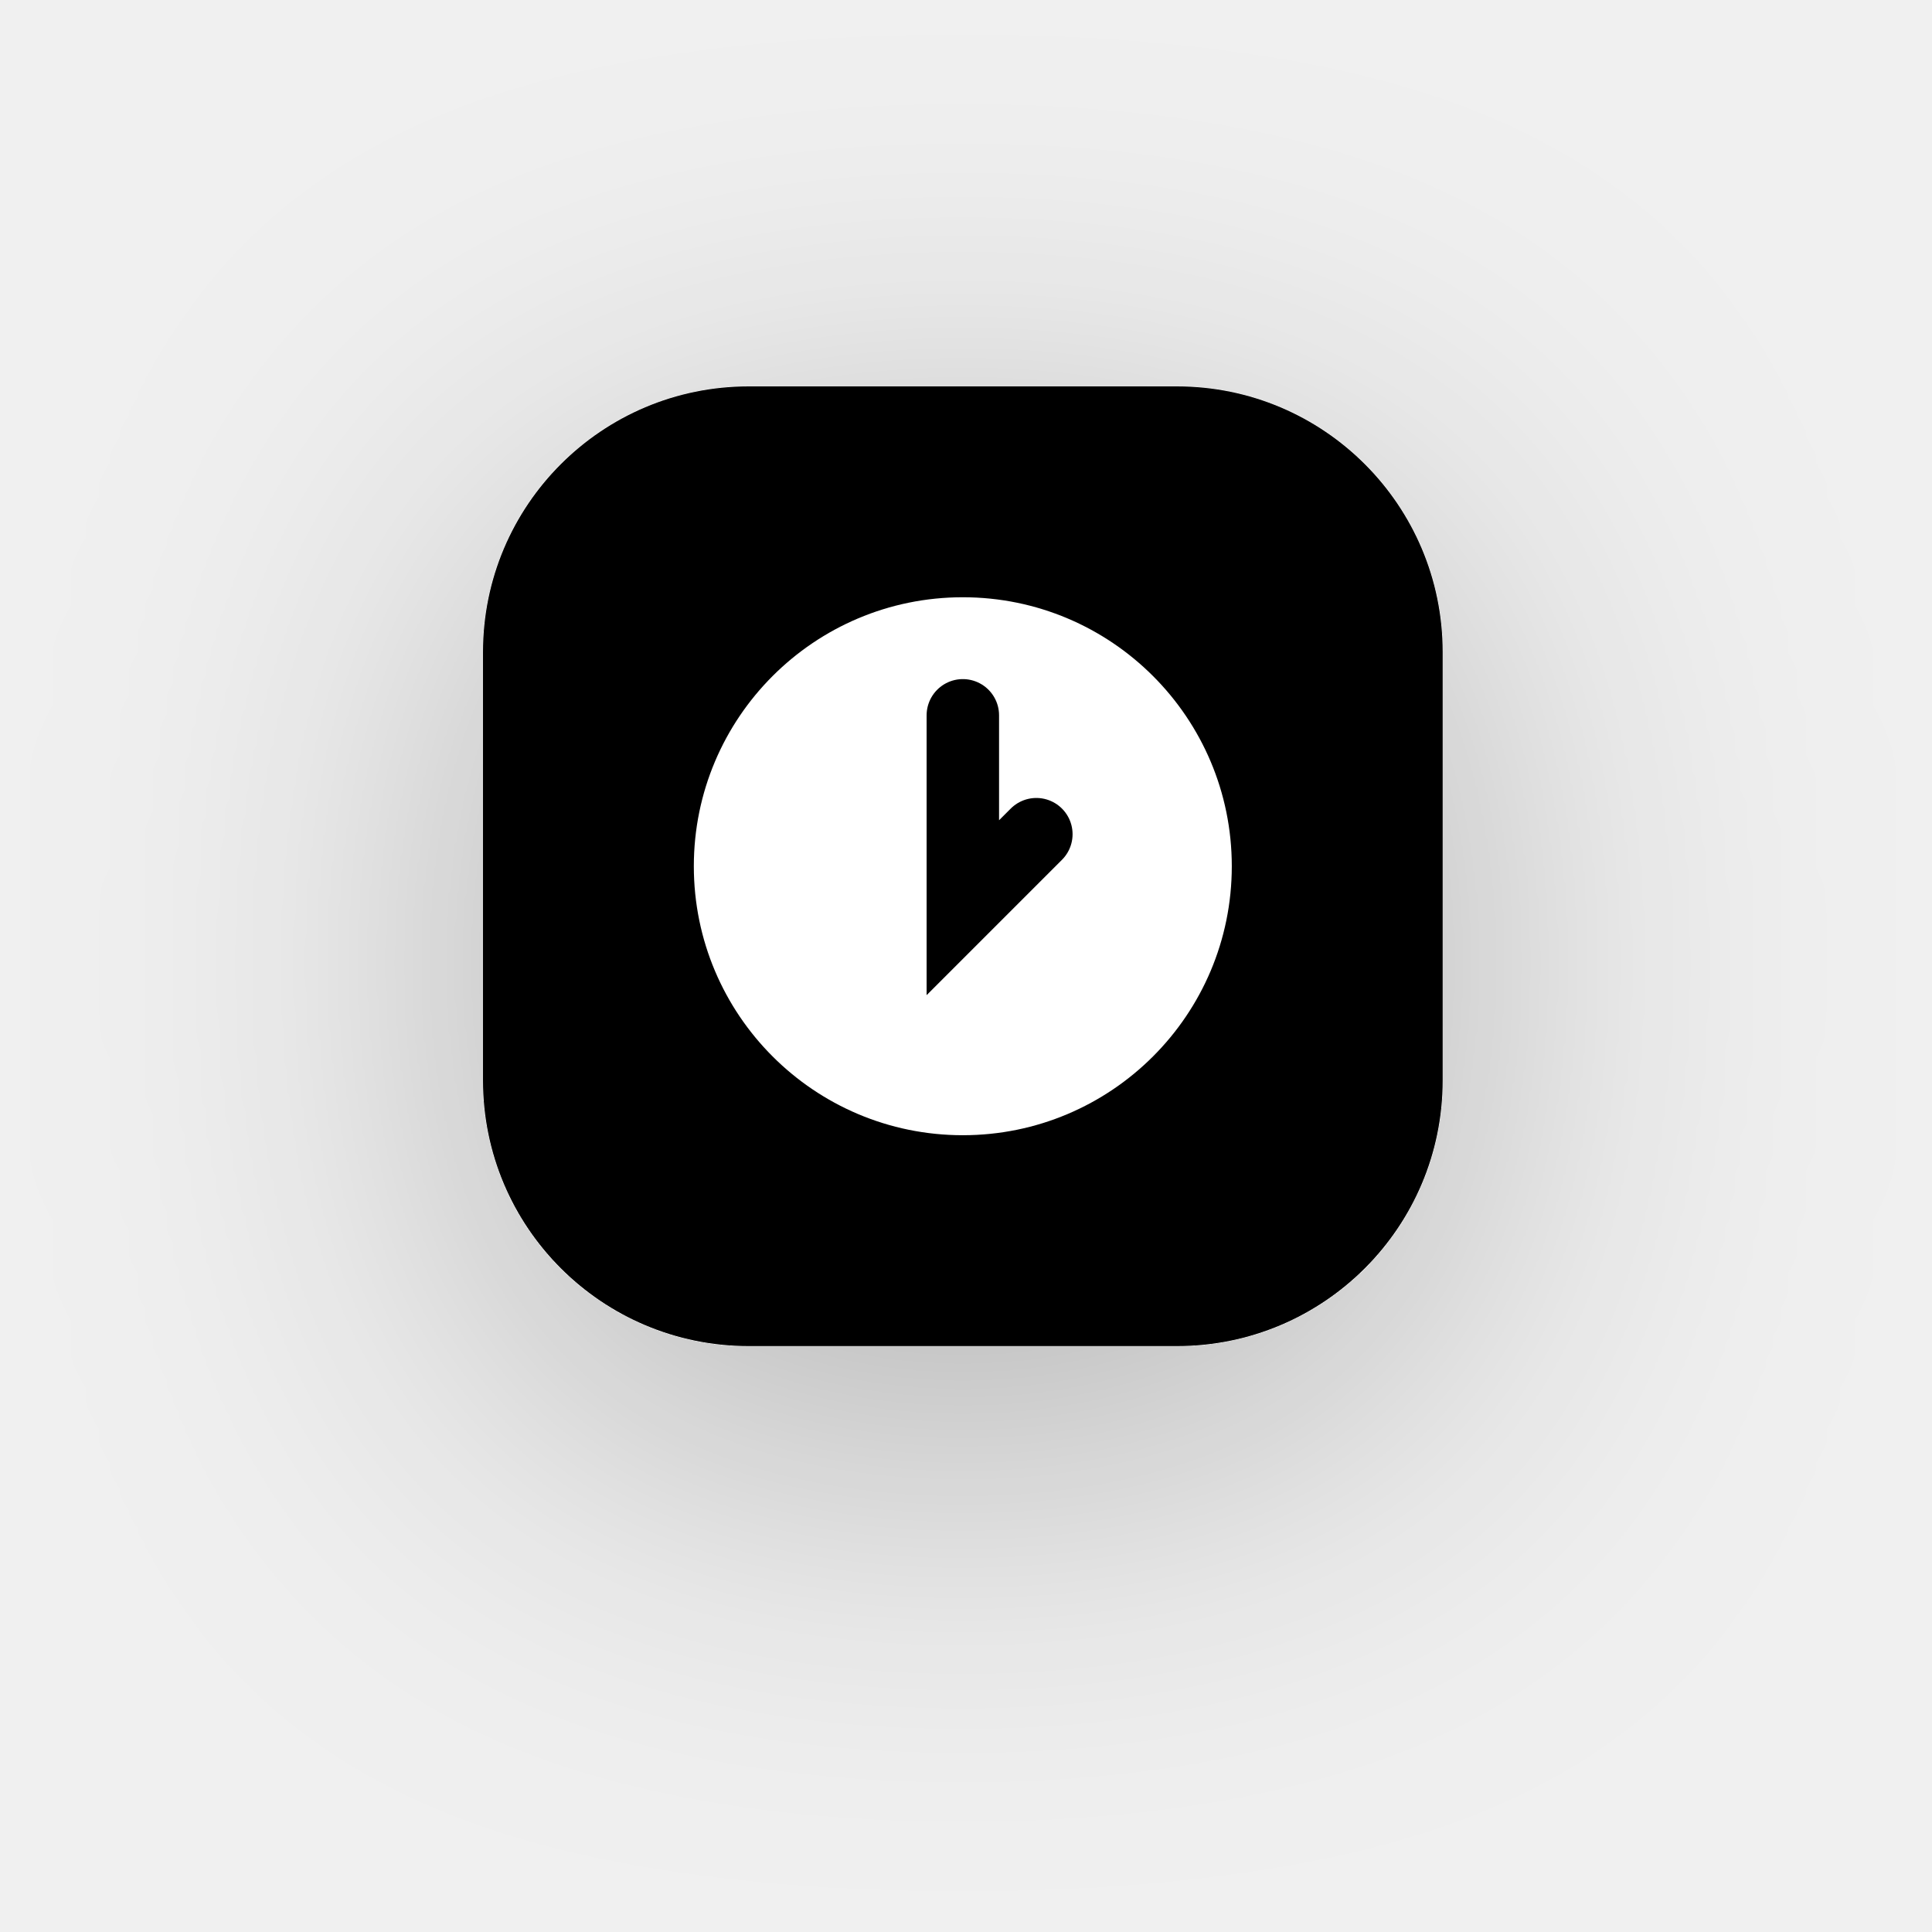
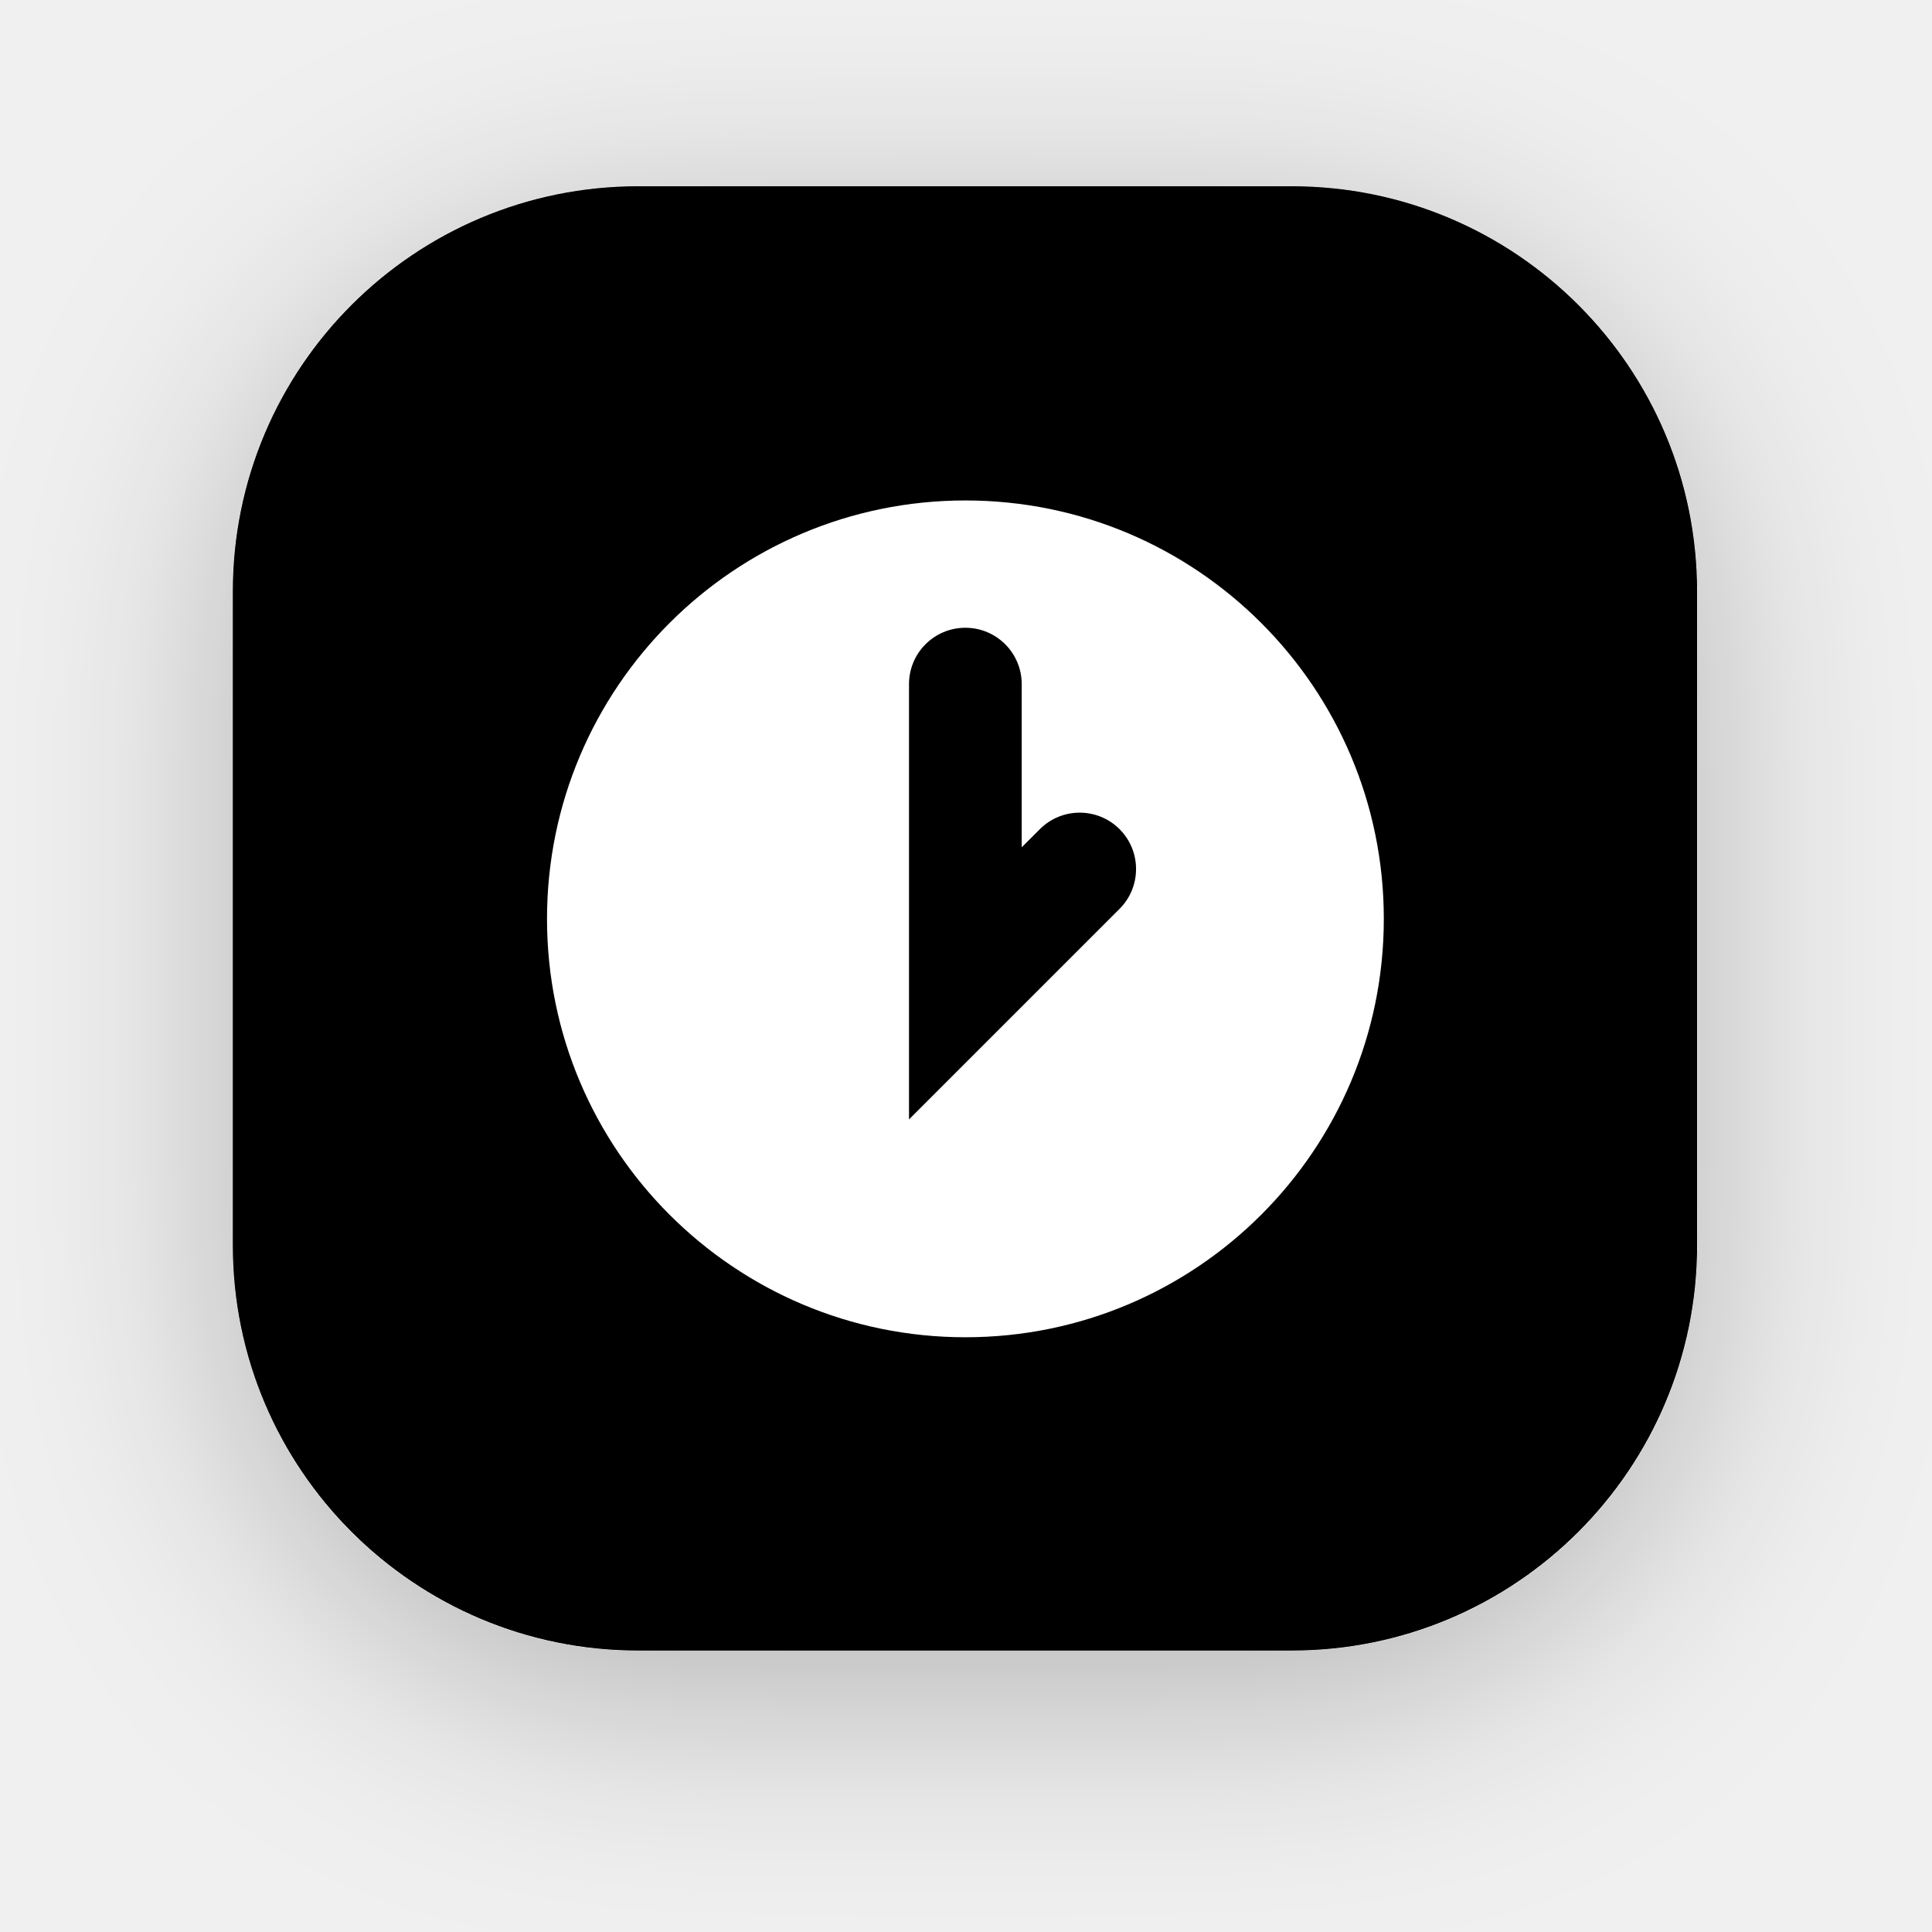
- <svg xmlns="http://www.w3.org/2000/svg" width="80" height="80" viewBox="0 0 80 80" fill="none">
-   <g filter="url(#filter0_d_5401_5)">
-     <rect x="20" y="16" width="39.738" height="39.738" rx="11" fill="black" />
+ <svg xmlns="http://www.w3.org/2000/svg" width="166" height="166" viewBox="0 0 166 166" fill="none">
+   <g filter="url(#filter0_d_5405_6)">
+     <path d="M20 50.828C20 31.593 35.593 16 54.828 16H110.992C130.227 16 145.82 31.593 145.82 50.828V106.992C145.82 126.227 130.227 141.82 110.992 141.82H54.828C35.593 141.82 20 126.227 20 106.992V50.828Z" fill="black" />
  </g>
-   <circle cx="39.868" cy="35.869" r="11.138" fill="white" />
-   <path d="M39.869 29.62V37.586L42.913 34.542" stroke="black" stroke-width="3" stroke-linecap="round" />
+   <path d="M118.899 78.95C118.899 98.804 102.804 114.899 82.95 114.899C63.095 114.899 47 98.804 47 78.95C47 59.095 63.095 43 82.95 43C102.804 43 118.899 59.095 118.899 78.95Z" fill="white" />
+   <path d="M78.103 58.779C78.103 56.105 80.271 53.938 82.945 53.938C85.619 53.938 87.787 56.105 87.787 58.779V72.803L89.347 71.242C91.237 69.352 94.302 69.353 96.193 71.242C98.084 73.133 98.084 76.201 96.193 78.092L78.103 96.181V58.779Z" fill="black" />
  <defs>
-     <filter id="filter0_d_5401_5" x="0" y="0" width="79.738" height="79.738" filterUnits="userSpaceOnUse" color-interpolation-filters="sRGB">
+     <filter id="filter0_d_5405_6" x="0" y="0" width="165.82" height="165.82" filterUnits="userSpaceOnUse" color-interpolation-filters="sRGB">
      <feFlood flood-opacity="0" result="BackgroundImageFix" />
      <feColorMatrix in="SourceAlpha" type="matrix" values="0 0 0 0 0 0 0 0 0 0 0 0 0 0 0 0 0 0 127 0" result="hardAlpha" />
      <feOffset dy="4" />
      <feGaussianBlur stdDeviation="10" />
      <feComposite in2="hardAlpha" operator="out" />
      <feColorMatrix type="matrix" values="0 0 0 0 0 0 0 0 0 0 0 0 0 0 0 0 0 0 0.25 0" />
-       <feBlend mode="normal" in2="BackgroundImageFix" result="effect1_dropShadow_5401_5" />
-       <feBlend mode="normal" in="SourceGraphic" in2="effect1_dropShadow_5401_5" result="shape" />
+       <feBlend mode="normal" in2="BackgroundImageFix" result="effect1_dropShadow_5405_6" />
+       <feBlend mode="normal" in="SourceGraphic" in2="effect1_dropShadow_5405_6" result="shape" />
    </filter>
  </defs>
</svg>
